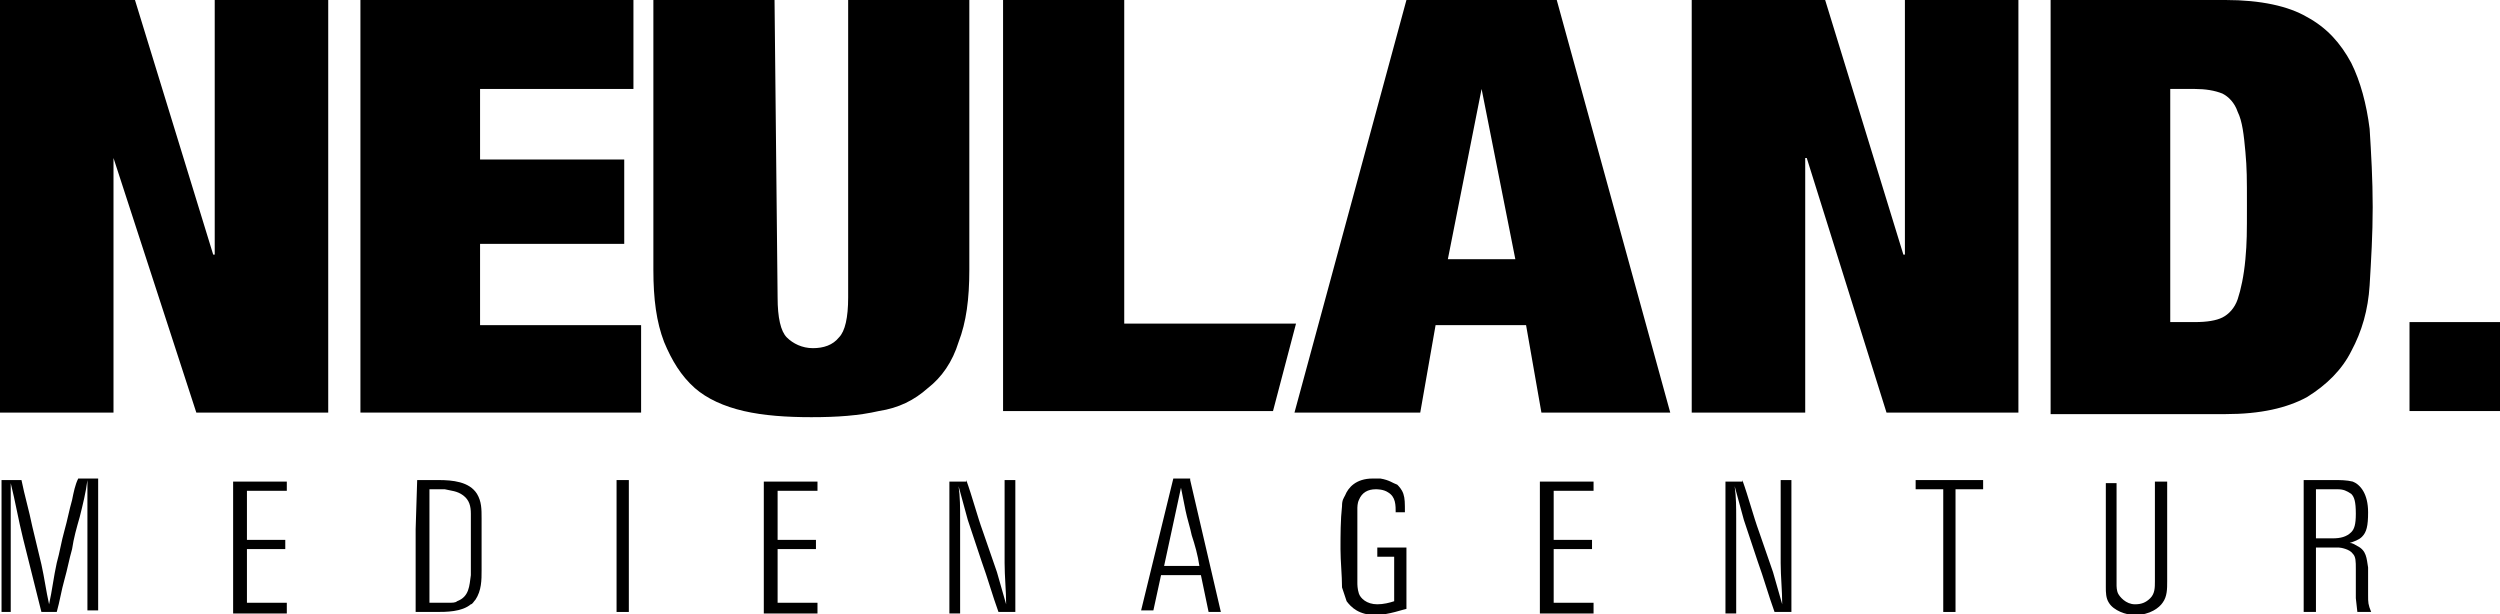
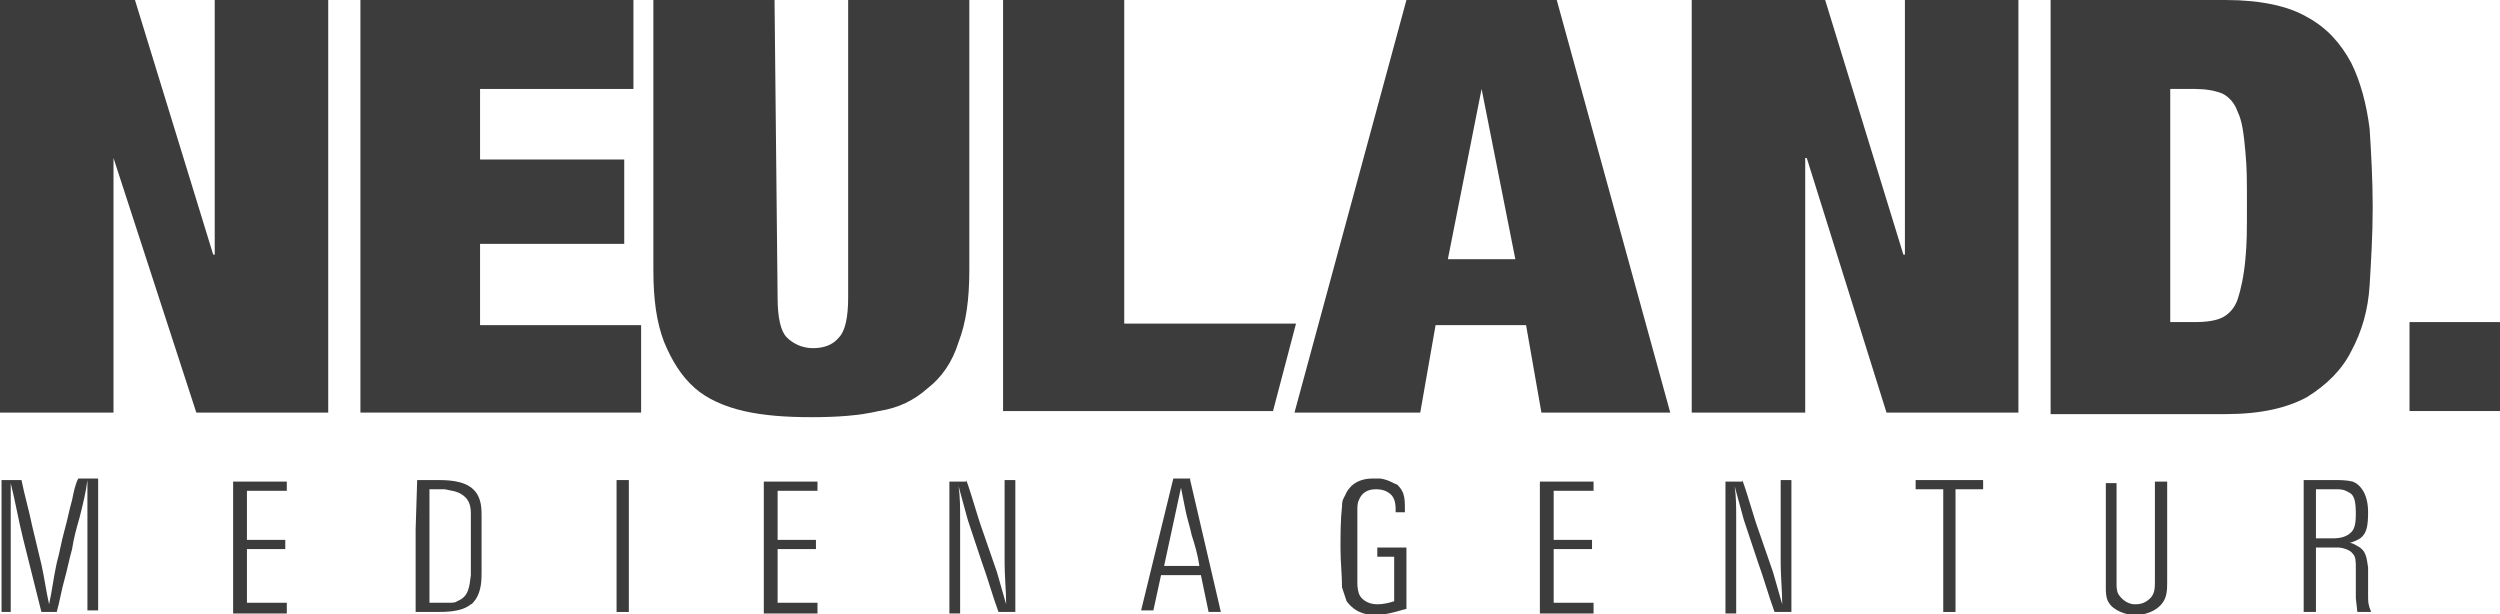
<svg xmlns="http://www.w3.org/2000/svg" version="1.1" id="Ebene_1" x="0px" y="0px" width="163px" height="40px" viewBox="0 0 163 40" style="enable-background:new 0 0 163 40;" xml:space="preserve">
  <style type="text/css">
- 	.st0{fill:#000000;}
+ 	.st0{fill:#3C3C3C}
</style>
  <path class="st0" d="M8.8,0l5.1,16.6h0.1V0h7.4v26.9h-8.6L7.4,10.3H7.4v16.6H0V0H8.8z" />
  <path class="st0" d="M23.5,0v26.9h18.3v-5.7H31.3v-5.3h9.4v-5.5h-9.4V5.8h10V0H23.5L23.5,0z" />
  <path class="st0" d="M50.7,19.4c0,1.3,0.2,2.2,0.6,2.6c0.4,0.4,1,0.7,1.7,0.7c0.7,0,1.3-0.2,1.7-0.7c0.4-0.4,0.6-1.3,0.6-2.6V0h7.9  v17.6c0,1.9-0.2,3.4-0.7,4.7c-0.4,1.3-1.1,2.3-2,3c-0.9,0.8-1.9,1.3-3.2,1.5c-1.3,0.3-2.7,0.4-4.4,0.4c-1.6,0-3.1-0.1-4.4-0.4  c-1.3-0.3-2.4-0.8-3.2-1.5c-0.9-0.8-1.5-1.8-2-3c-0.5-1.3-0.7-2.8-0.7-4.7V0h7.9L50.7,19.4L50.7,19.4z" />
  <path class="st0" d="M73.3,0v21.1h11.2l-1.5,5.7H65.4V0H73.3z" />
  <path class="st0" d="M101.5,0l7.4,26.9h-8.4l-1-5.7h-5.9l-1,5.7h-8.2L91.7,0H101.5z M96.6,5.8l-2.2,11.1h4.4L96.6,5.8L96.6,5.8z" />
  <path class="st0" d="M119,0l5.1,16.6h0.1V0h7.4v26.9h-8.6l-5.2-16.6h-0.1v16.6h-7.4V0H119z" />
  <path class="st0" d="M145.1,0c2.3,0,4.1,0.4,5.3,1.1c1.3,0.7,2.2,1.7,2.9,3c0.6,1.2,1,2.7,1.2,4.3c0.1,1.6,0.2,3.3,0.2,5.1  c0,1.8-0.1,3.4-0.2,5.1c-0.1,1.6-0.5,3-1.2,4.3c-0.6,1.2-1.6,2.2-2.9,3c-1.3,0.7-3,1.1-5.3,1.1h-11.4V0H145.1z M143.1,21  c0.8,0,1.4-0.1,1.8-0.3c0.4-0.2,0.8-0.6,1-1.2c0.2-0.6,0.4-1.5,0.5-2.6c0.1-1.1,0.1-1.7,0.1-3.5c0-1.8,0-2.4-0.1-3.5  c-0.1-1.1-0.2-2-0.5-2.6c-0.2-0.6-0.6-1-1-1.2c-0.5-0.2-1.1-0.3-1.8-0.3h-1.6V21L143.1,21L143.1,21z" />
  <path class="st0" d="M163,21v5.8h-5.9V21H163z" />
  <g>
    <path class="st0" d="M1.4,31.3c0.2,1,0.5,2,0.7,3c0.2,0.8,0.4,1.7,0.6,2.5c0.2,0.9,0.3,1.7,0.5,2.6c0.2-0.9,0.3-1.8,0.5-2.7   c0.2-0.7,0.3-1.4,0.5-2.1c0.2-0.7,0.3-1.3,0.5-2c0.1-0.5,0.2-1,0.4-1.4h1.3v8.6H5.7v-8.5c-0.1,0.8-0.3,1.6-0.5,2.4   c-0.2,0.7-0.4,1.4-0.5,2.1c-0.2,0.7-0.3,1.3-0.5,2c-0.2,0.7-0.3,1.4-0.5,2.1h-1c-0.4-1.6-0.8-3.2-1.2-4.8c-0.3-1.2-0.5-2.4-0.8-3.6   v8.4H0.1v-8.6H1.4z" />
    <path class="st0" d="M18.7,31.4V32h-2.6v3.2h2.5v0.6h-2.5v3.5h2.6v0.7h-3.5v-8.6H18.7z" />
    <path class="st0" d="M27.2,31.3h1.4c0.9,0,2,0.1,2.5,0.9c0.3,0.5,0.3,1,0.3,1.6v3.4c0,0.6,0,1.3-0.4,1.9c-0.1,0.1-0.2,0.3-0.3,0.3   c-0.6,0.5-1.6,0.5-2.3,0.5h-1.3v-5.4L27.2,31.3z M28,39.3h1.2c0.3,0,0.5,0,0.6-0.1c0.8-0.3,0.8-1,0.9-1.7v-2.9c0-0.4,0-0.7,0-1.1   c0-0.5-0.1-0.9-0.5-1.2C29.8,32,29.4,32,29,31.9h-1V39.3z" />
    <path class="st0" d="M41,31.3v8.6h-0.8v-8.6H41z" />
    <path class="st0" d="M53.3,31.4V32h-2.6v3.2h2.5v0.6h-2.5v3.5h2.6v0.7h-3.5v-8.6H53.3z" />
    <path class="st0" d="M63,31.3c0.4,1.1,0.7,2.3,1.1,3.4c0.3,0.9,0.6,1.7,0.9,2.6c0.2,0.7,0.4,1.4,0.6,2.1c0-0.9-0.1-1.8-0.1-2.7   c0-1.1,0-2.1,0-3.2c0-0.7,0-1.5,0-2.2h0.7v8.6h-1.1c-0.4-1.1-0.7-2.2-1.1-3.3c-0.3-0.9-0.6-1.8-0.9-2.7c-0.2-0.7-0.4-1.5-0.6-2.2   c0.1,0.7,0.1,1.4,0.1,2.1c0,0.4,0,0.7,0,1.1c0,0.8,0,1.5,0,2.2c0,1,0,1.9,0,2.9h-0.7v-8.6H63z" />
    <path class="st0" d="M77.6,31.3l2,8.6h-0.8l-0.5-2.4h-2.6l-0.5,2.3h-0.8l2.1-8.6H77.6z M75.9,36.9h2.3c-0.1-0.7-0.3-1.4-0.5-2   c-0.1-0.5-0.3-1.1-0.4-1.6c-0.1-0.5-0.2-1-0.3-1.5L75.9,36.9z" />
    <path class="st0" d="M91,33.5c0-0.6,0-1.1-0.5-1.4c-0.3-0.2-0.7-0.2-0.8-0.2c-0.5,0-0.9,0.2-1.1,0.7c-0.1,0.2-0.1,0.5-0.1,0.5v4.9   c0,0.1,0,0.4,0.1,0.7c0.1,0.3,0.5,0.7,1.2,0.7c0.4,0,0.8-0.1,1.1-0.2v-2.9h-1.1v-0.6h1.9v4c-0.1,0-1.2,0.4-2,0.4   c-1.1,0-1.6-0.5-1.9-0.9c-0.1-0.3-0.2-0.6-0.3-0.9c0-0.8-0.1-1.7-0.1-2.5c0-0.9,0-1.9,0.1-2.8c0-0.4,0.1-0.5,0.2-0.7   c0.2-0.5,0.7-1.1,1.8-1.1c0.1,0,0.3,0,0.5,0c0.6,0.1,0.8,0.3,1.1,0.4c0.1,0.1,0.3,0.3,0.4,0.6c0.1,0.3,0.1,0.6,0.1,1.2H91z" />
    <path class="st0" d="M103.9,31.4V32h-2.6v3.2h2.5v0.6h-2.5v3.5h2.6v0.7h-3.5v-8.6H103.9z" />
    <path class="st0" d="M113.6,31.3c0.4,1.1,0.7,2.3,1.1,3.4c0.3,0.9,0.6,1.7,0.9,2.6c0.2,0.7,0.4,1.4,0.6,2.1c0-0.9-0.1-1.8-0.1-2.7   c0-1.1,0-2.1,0-3.2c0-0.7,0-1.5,0-2.2h0.7v8.6h-1.1c-0.4-1.1-0.7-2.2-1.1-3.3c-0.3-0.9-0.6-1.8-0.9-2.7c-0.2-0.7-0.4-1.5-0.6-2.2   c0.1,0.7,0.1,1.4,0.1,2.1c0,0.4,0,0.7,0,1.1c0,0.8,0,1.5,0,2.2c0,1,0,1.9,0,2.9h-0.7v-8.6H113.6z" />
    <path class="st0" d="M129.2,31.9h-1.7v8h-0.8v-8h-1.8v-0.6h4.4V31.9z" />
    <path class="st0" d="M138,31.3v6.9c0,0,0,0.3,0.1,0.5c0.1,0.2,0.5,0.7,1.1,0.7c0.4,0,0.7-0.1,1-0.4c0.3-0.3,0.3-0.7,0.3-1.1v-6.5   h0.8v6.5c0,0.5,0,1-0.3,1.4c-0.2,0.3-0.8,0.8-1.8,0.8c-0.6,0-1.4-0.3-1.7-0.8c-0.2-0.3-0.2-0.7-0.2-1v-6.8H138z" />
    <path class="st0" d="M152.2,31.3c0.4,0,0.8,0,1.2,0.1c0.5,0.2,1,0.8,1,2c0,0.9-0.1,1.3-0.4,1.6c-0.2,0.2-0.5,0.3-0.8,0.4   c0.2,0,0.3,0.1,0.5,0.2c0.6,0.3,0.6,0.8,0.7,1.4l0,1.8c0,0.5,0,0.6,0.2,1.1h-0.9l-0.1-0.9l0-1.9c0-0.5,0-0.8-0.2-1   c-0.2-0.3-0.8-0.4-0.9-0.4H151v4.2h-0.8v-8.6H152.2z M151,31.9v3.2h1.1c0.5,0,0.9-0.1,1.2-0.4c0.2-0.2,0.3-0.5,0.3-1.2   c0-0.8-0.1-1.1-0.3-1.3c-0.3-0.2-0.5-0.3-0.9-0.3H151z" />
  </g>
</svg>
